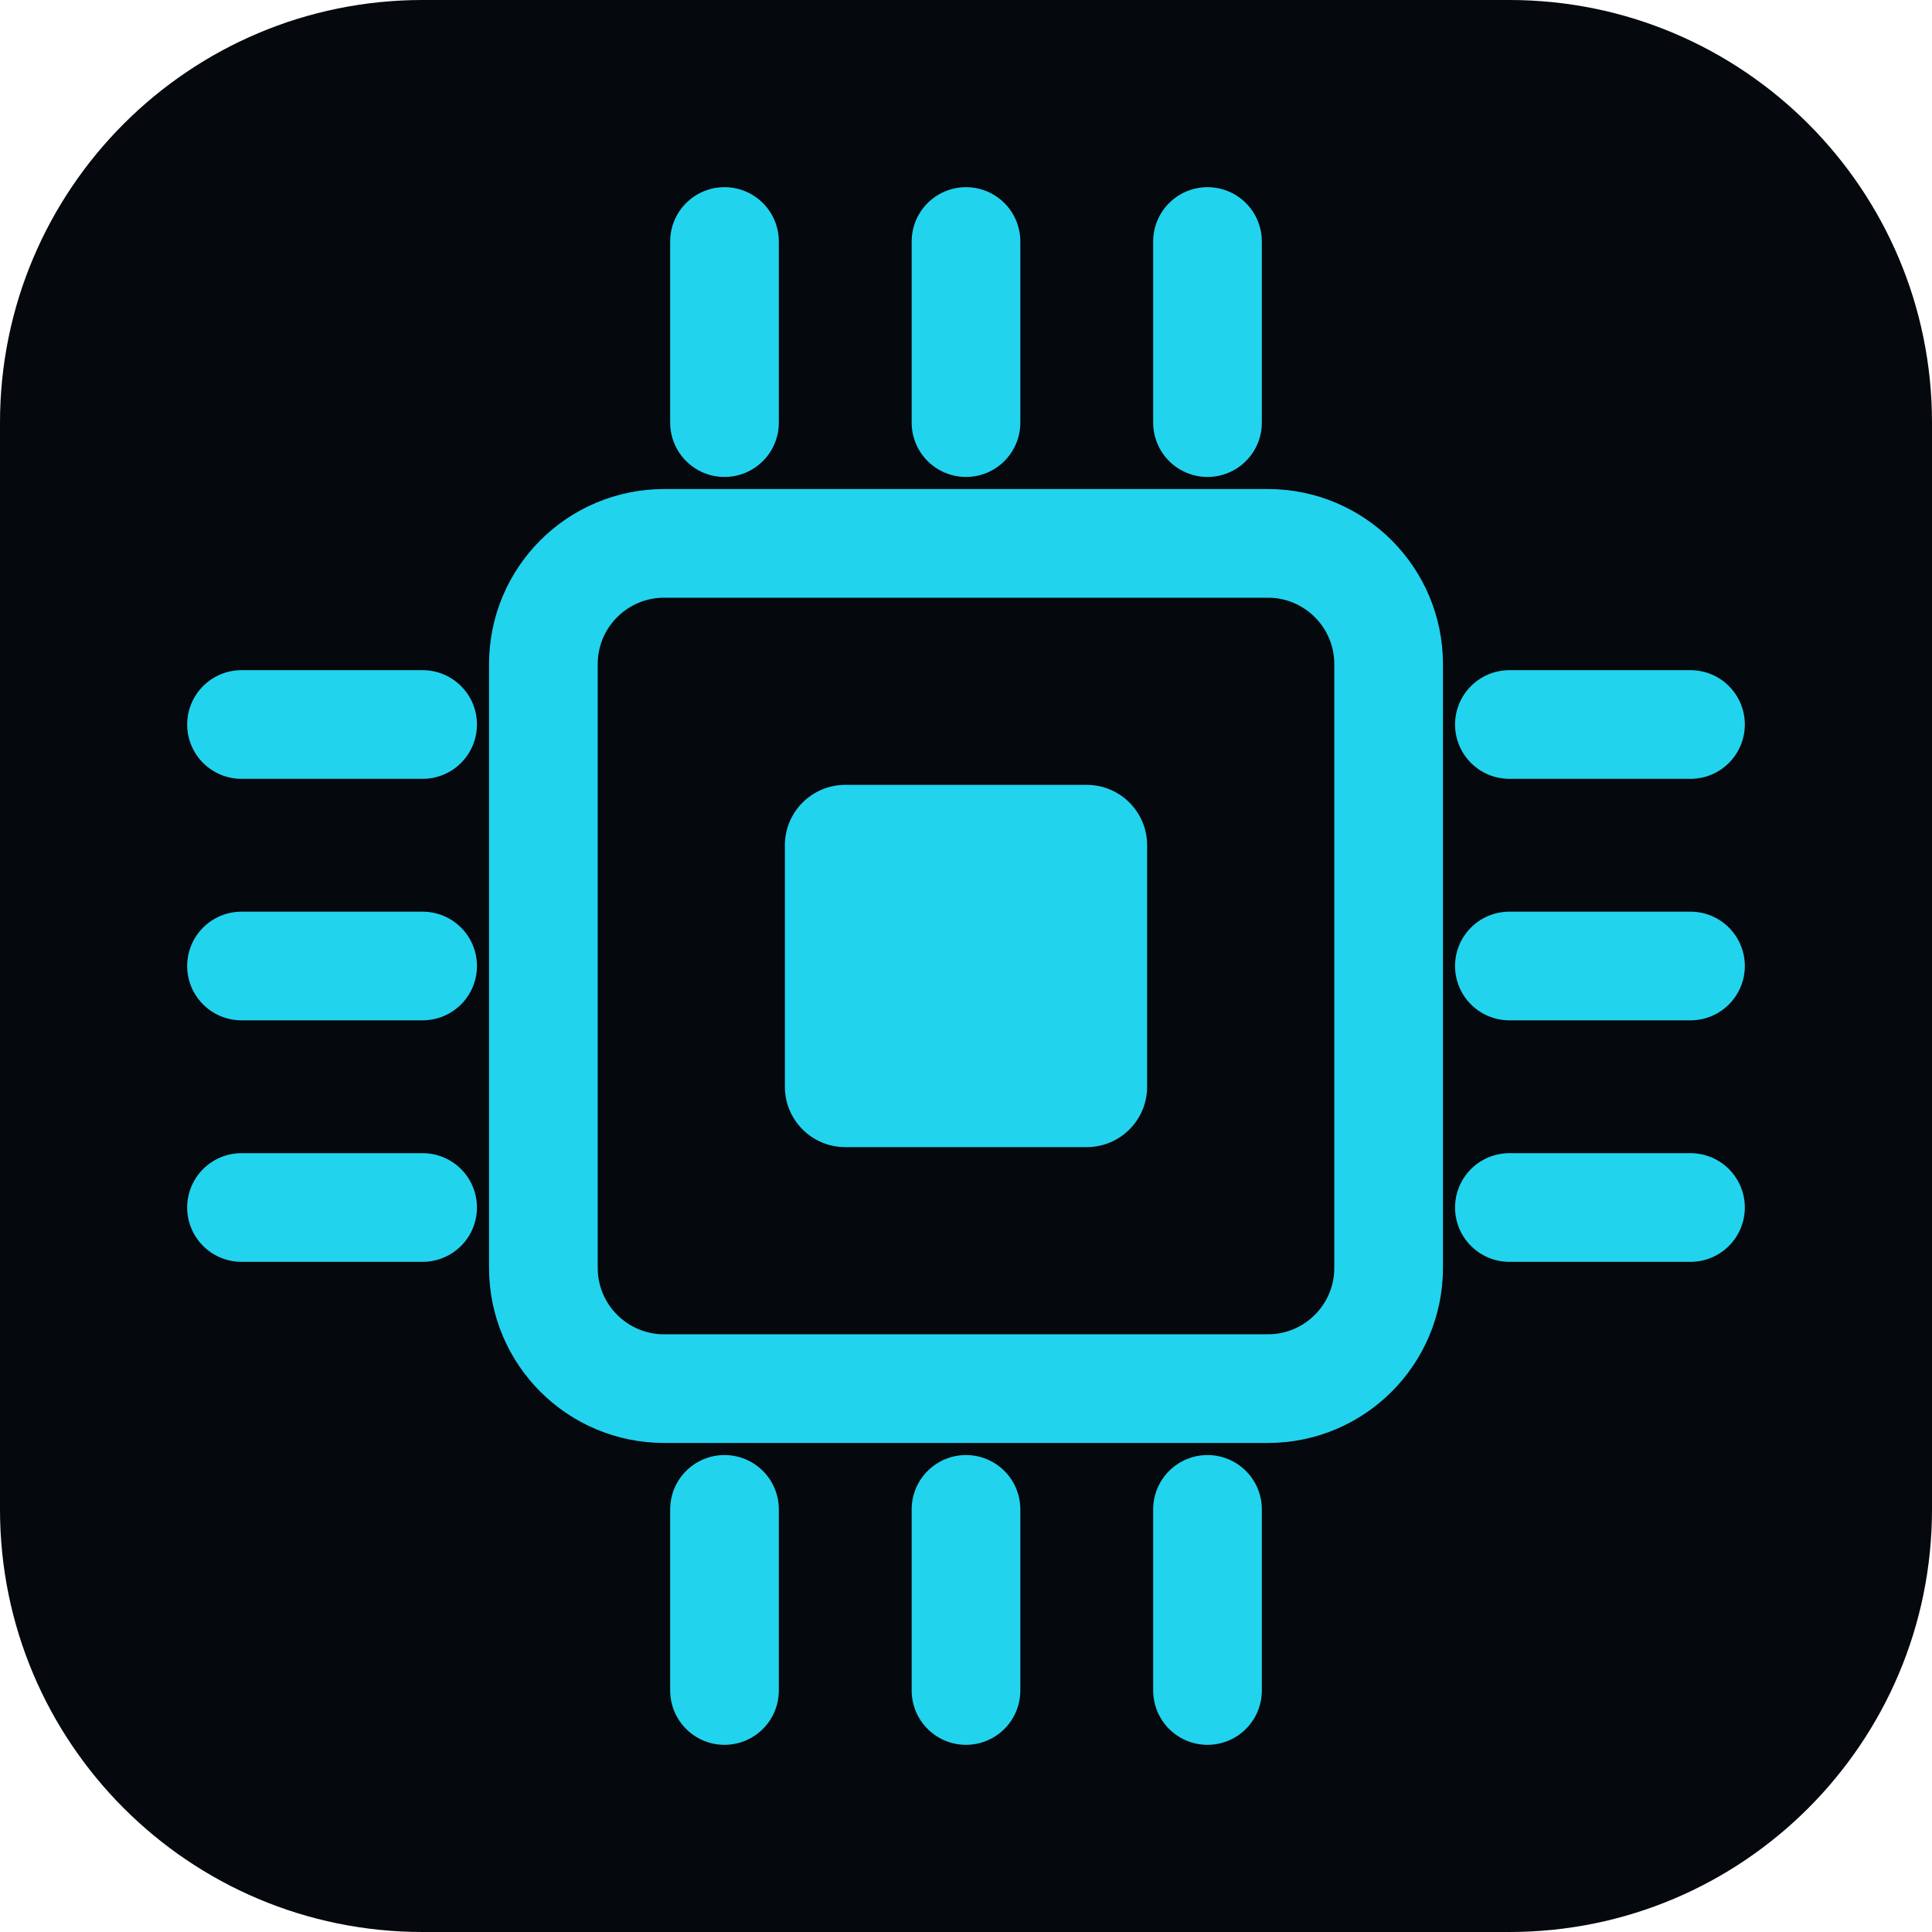
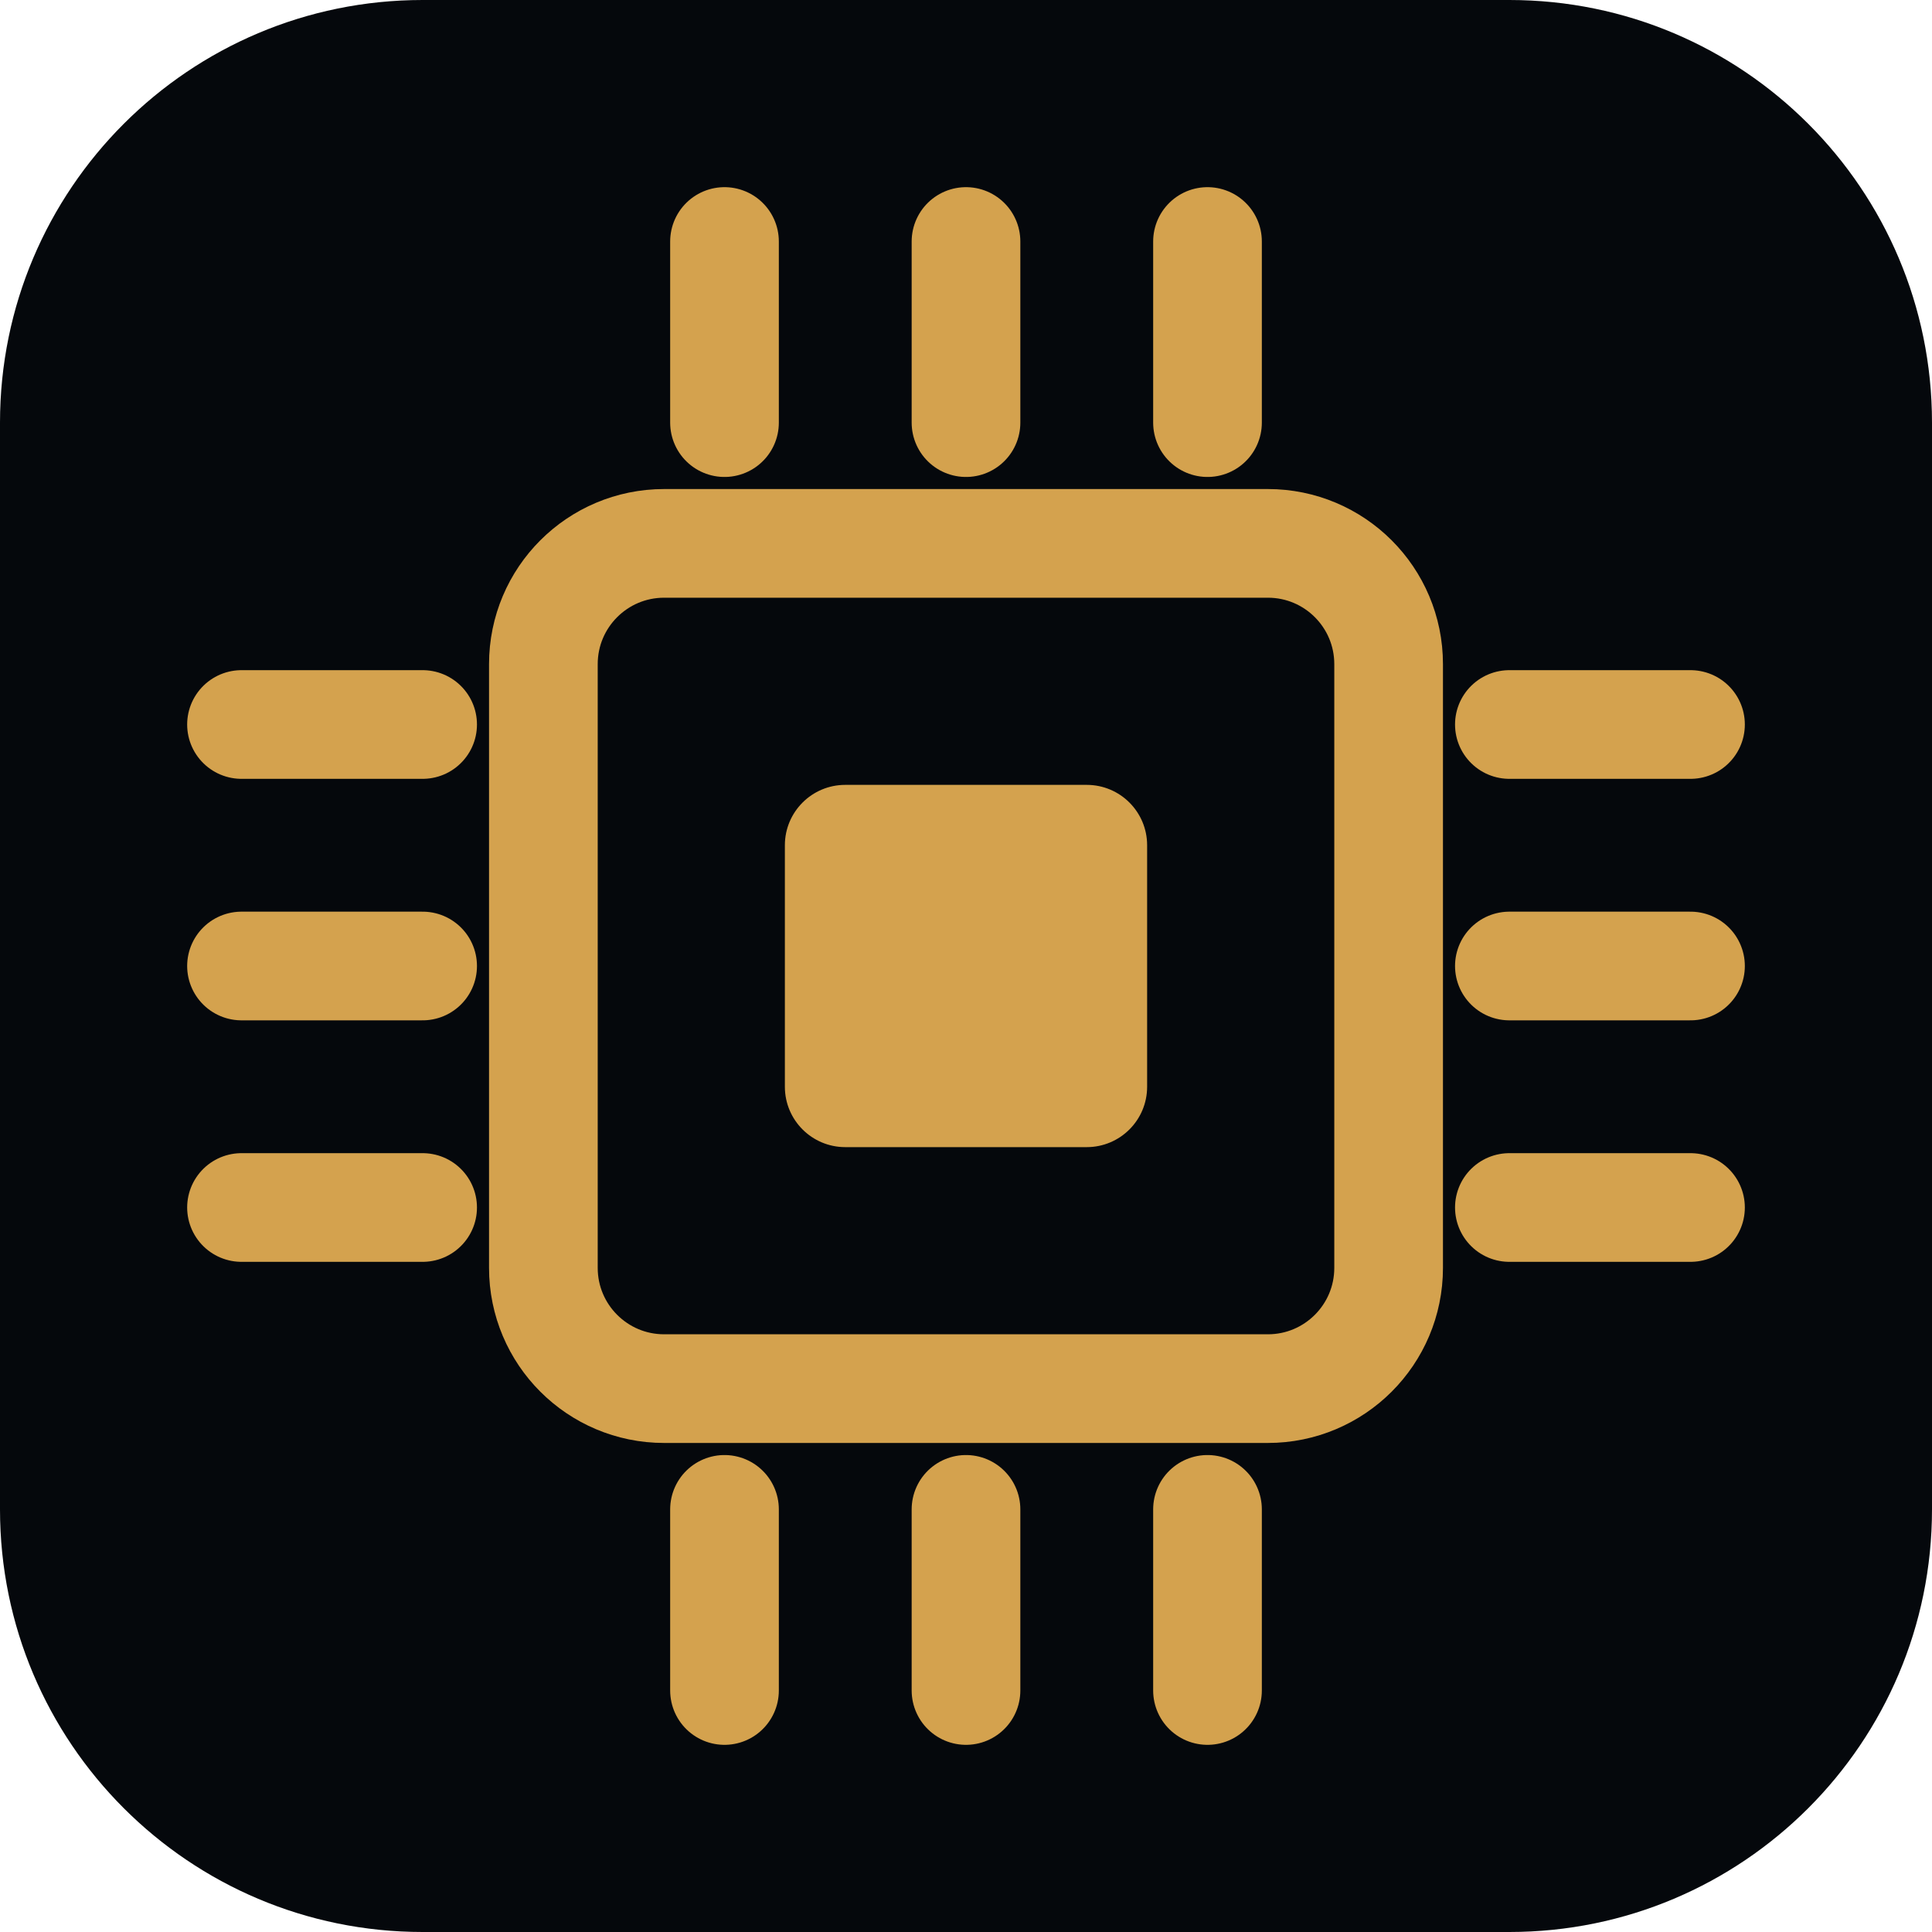
<svg xmlns="http://www.w3.org/2000/svg" viewBox="0 0 32 32">
  <rect width="32" height="32" rx="7" fill="#05080c" />
-   <g stroke="#22d3ee" stroke-width="1.8" stroke-linecap="round" fill="none">
+   <g stroke="#D4A24E" stroke-width="1.8" stroke-linecap="round" fill="none">
    <rect x="9" y="9" width="14" height="14" rx="2" />
-     <rect x="13" y="13" width="6" height="6" rx="1" fill="#22d3ee" stroke="none" />
+     <rect x="13" y="13" width="6" height="6" rx="1" fill="#D4A24E" stroke="none" />
    <path d="M12 4v3M16 4v3M20 4v3M12 25v3M16 25v3M20 25v3M4 12h3M4 16h3M4 20h3M25 12h3M25 16h3M25 20h3" />
  </g>
</svg>
